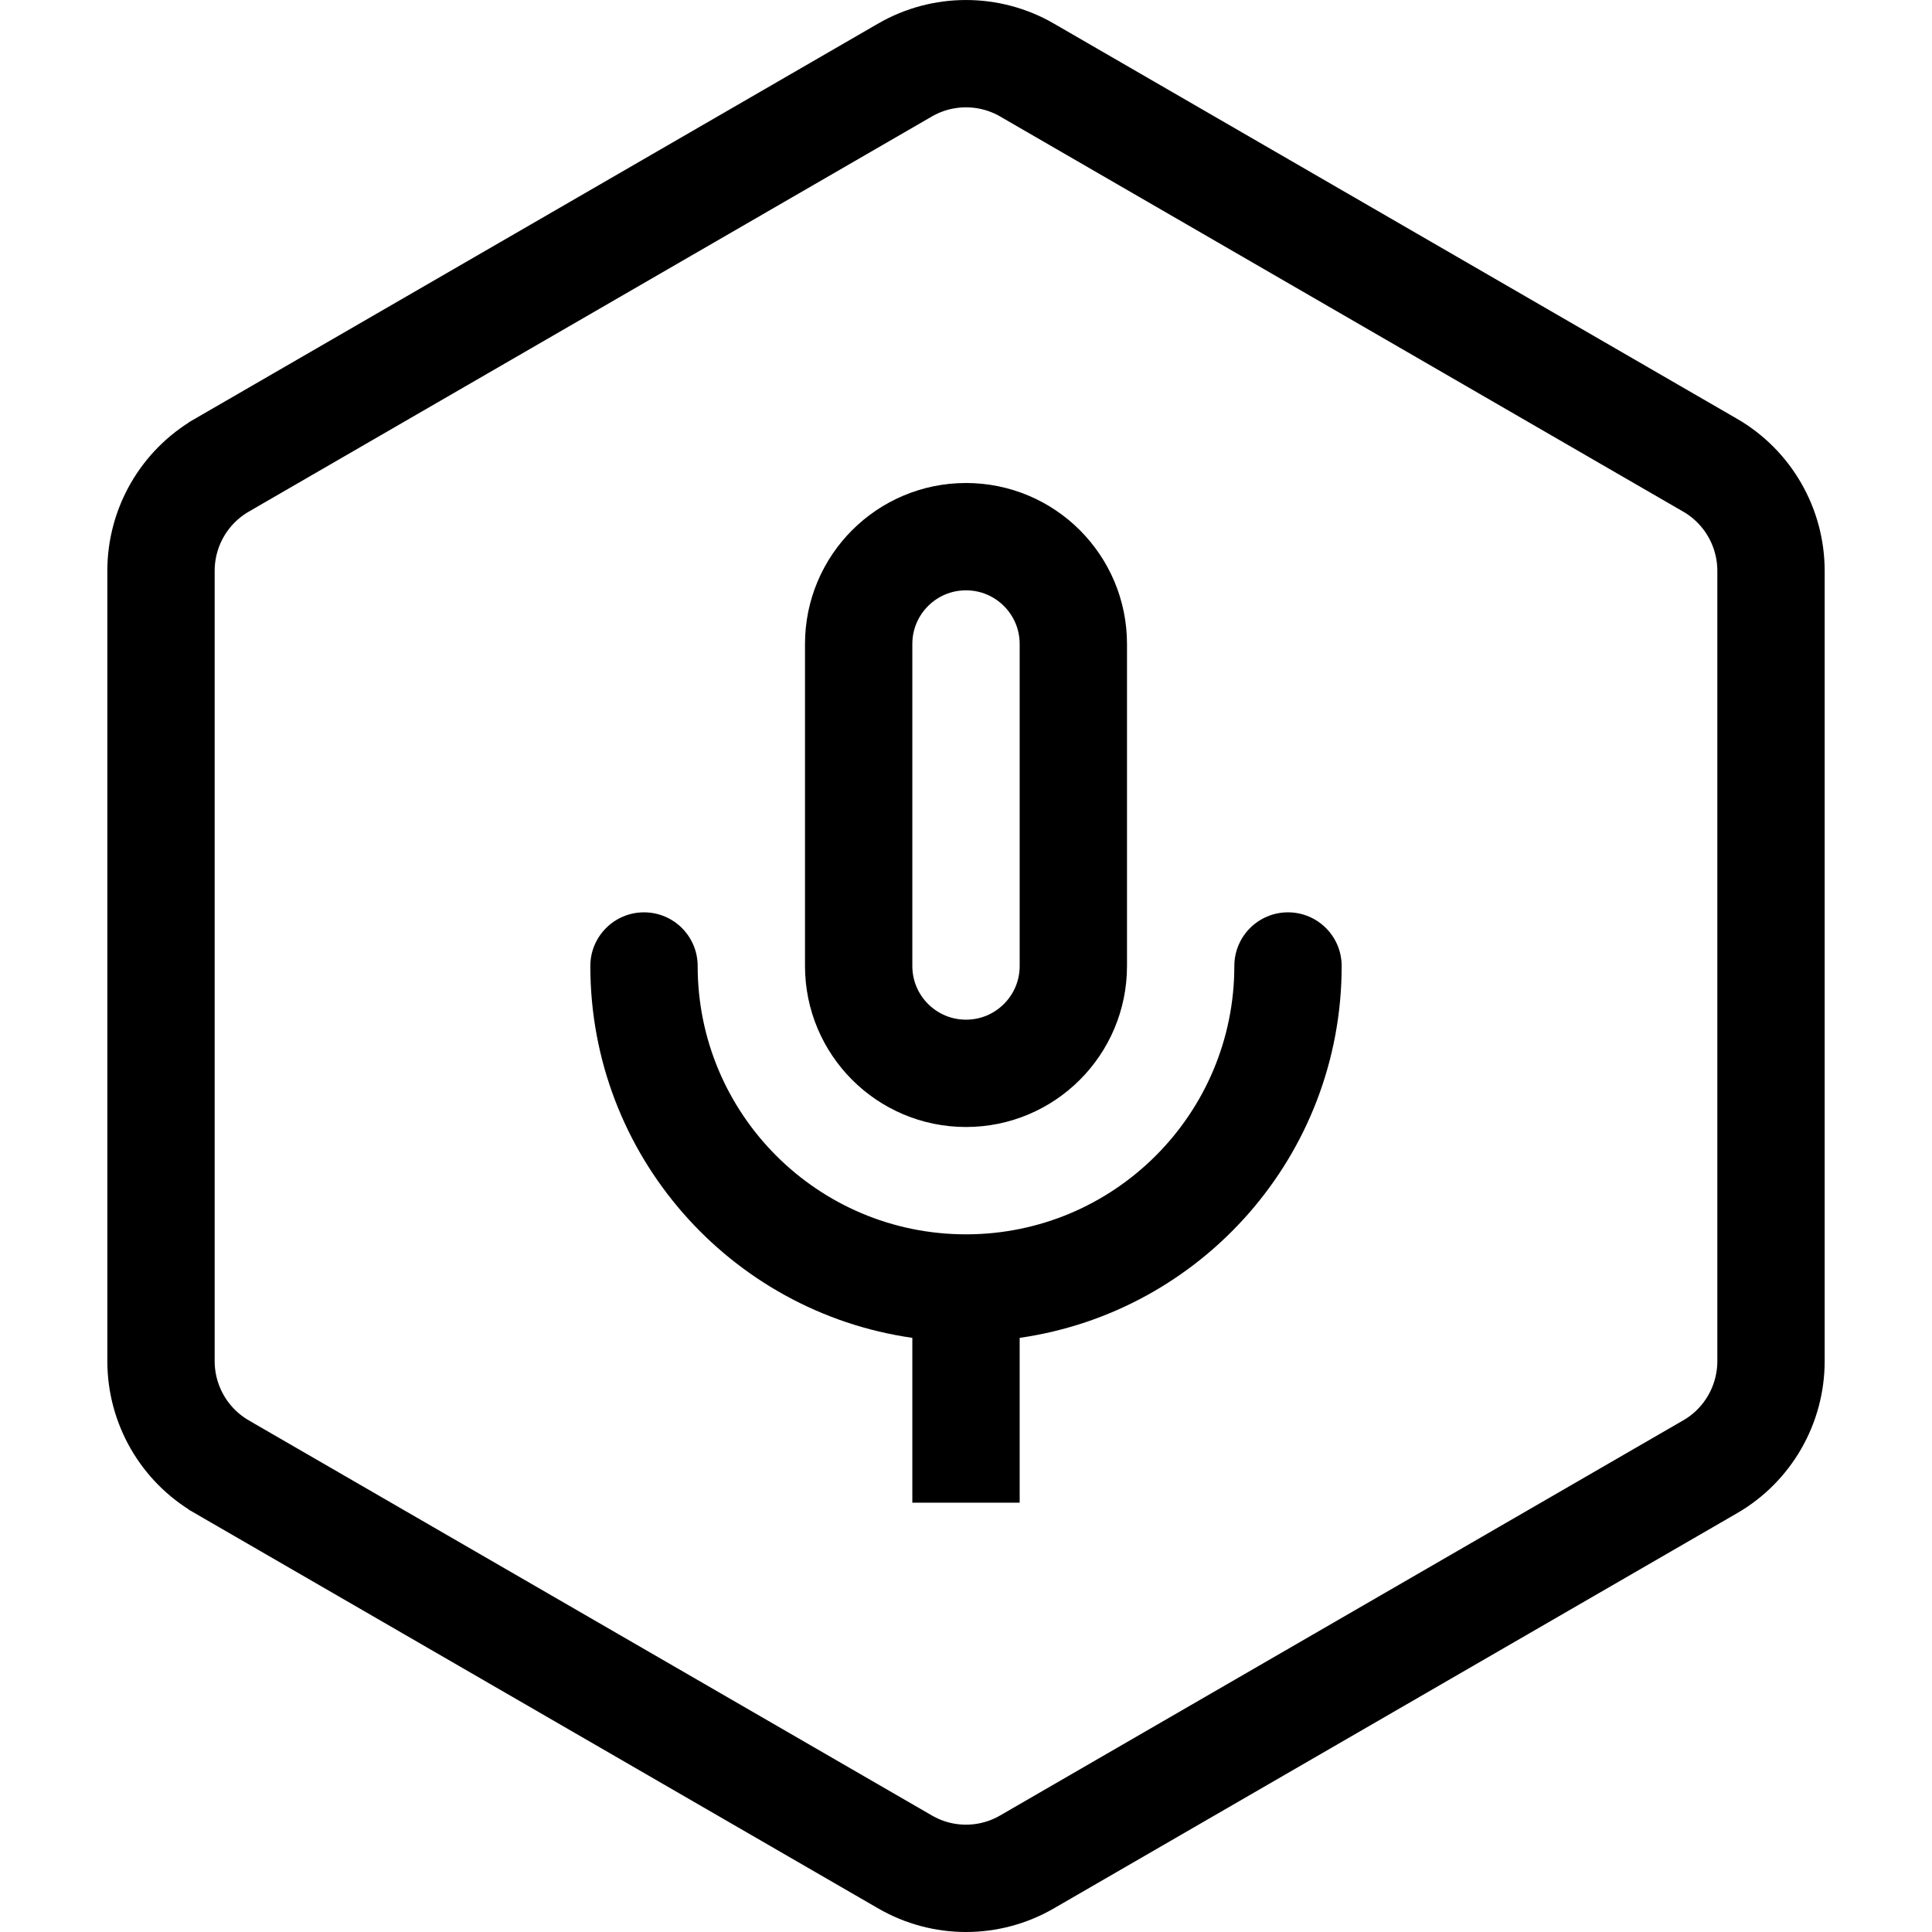
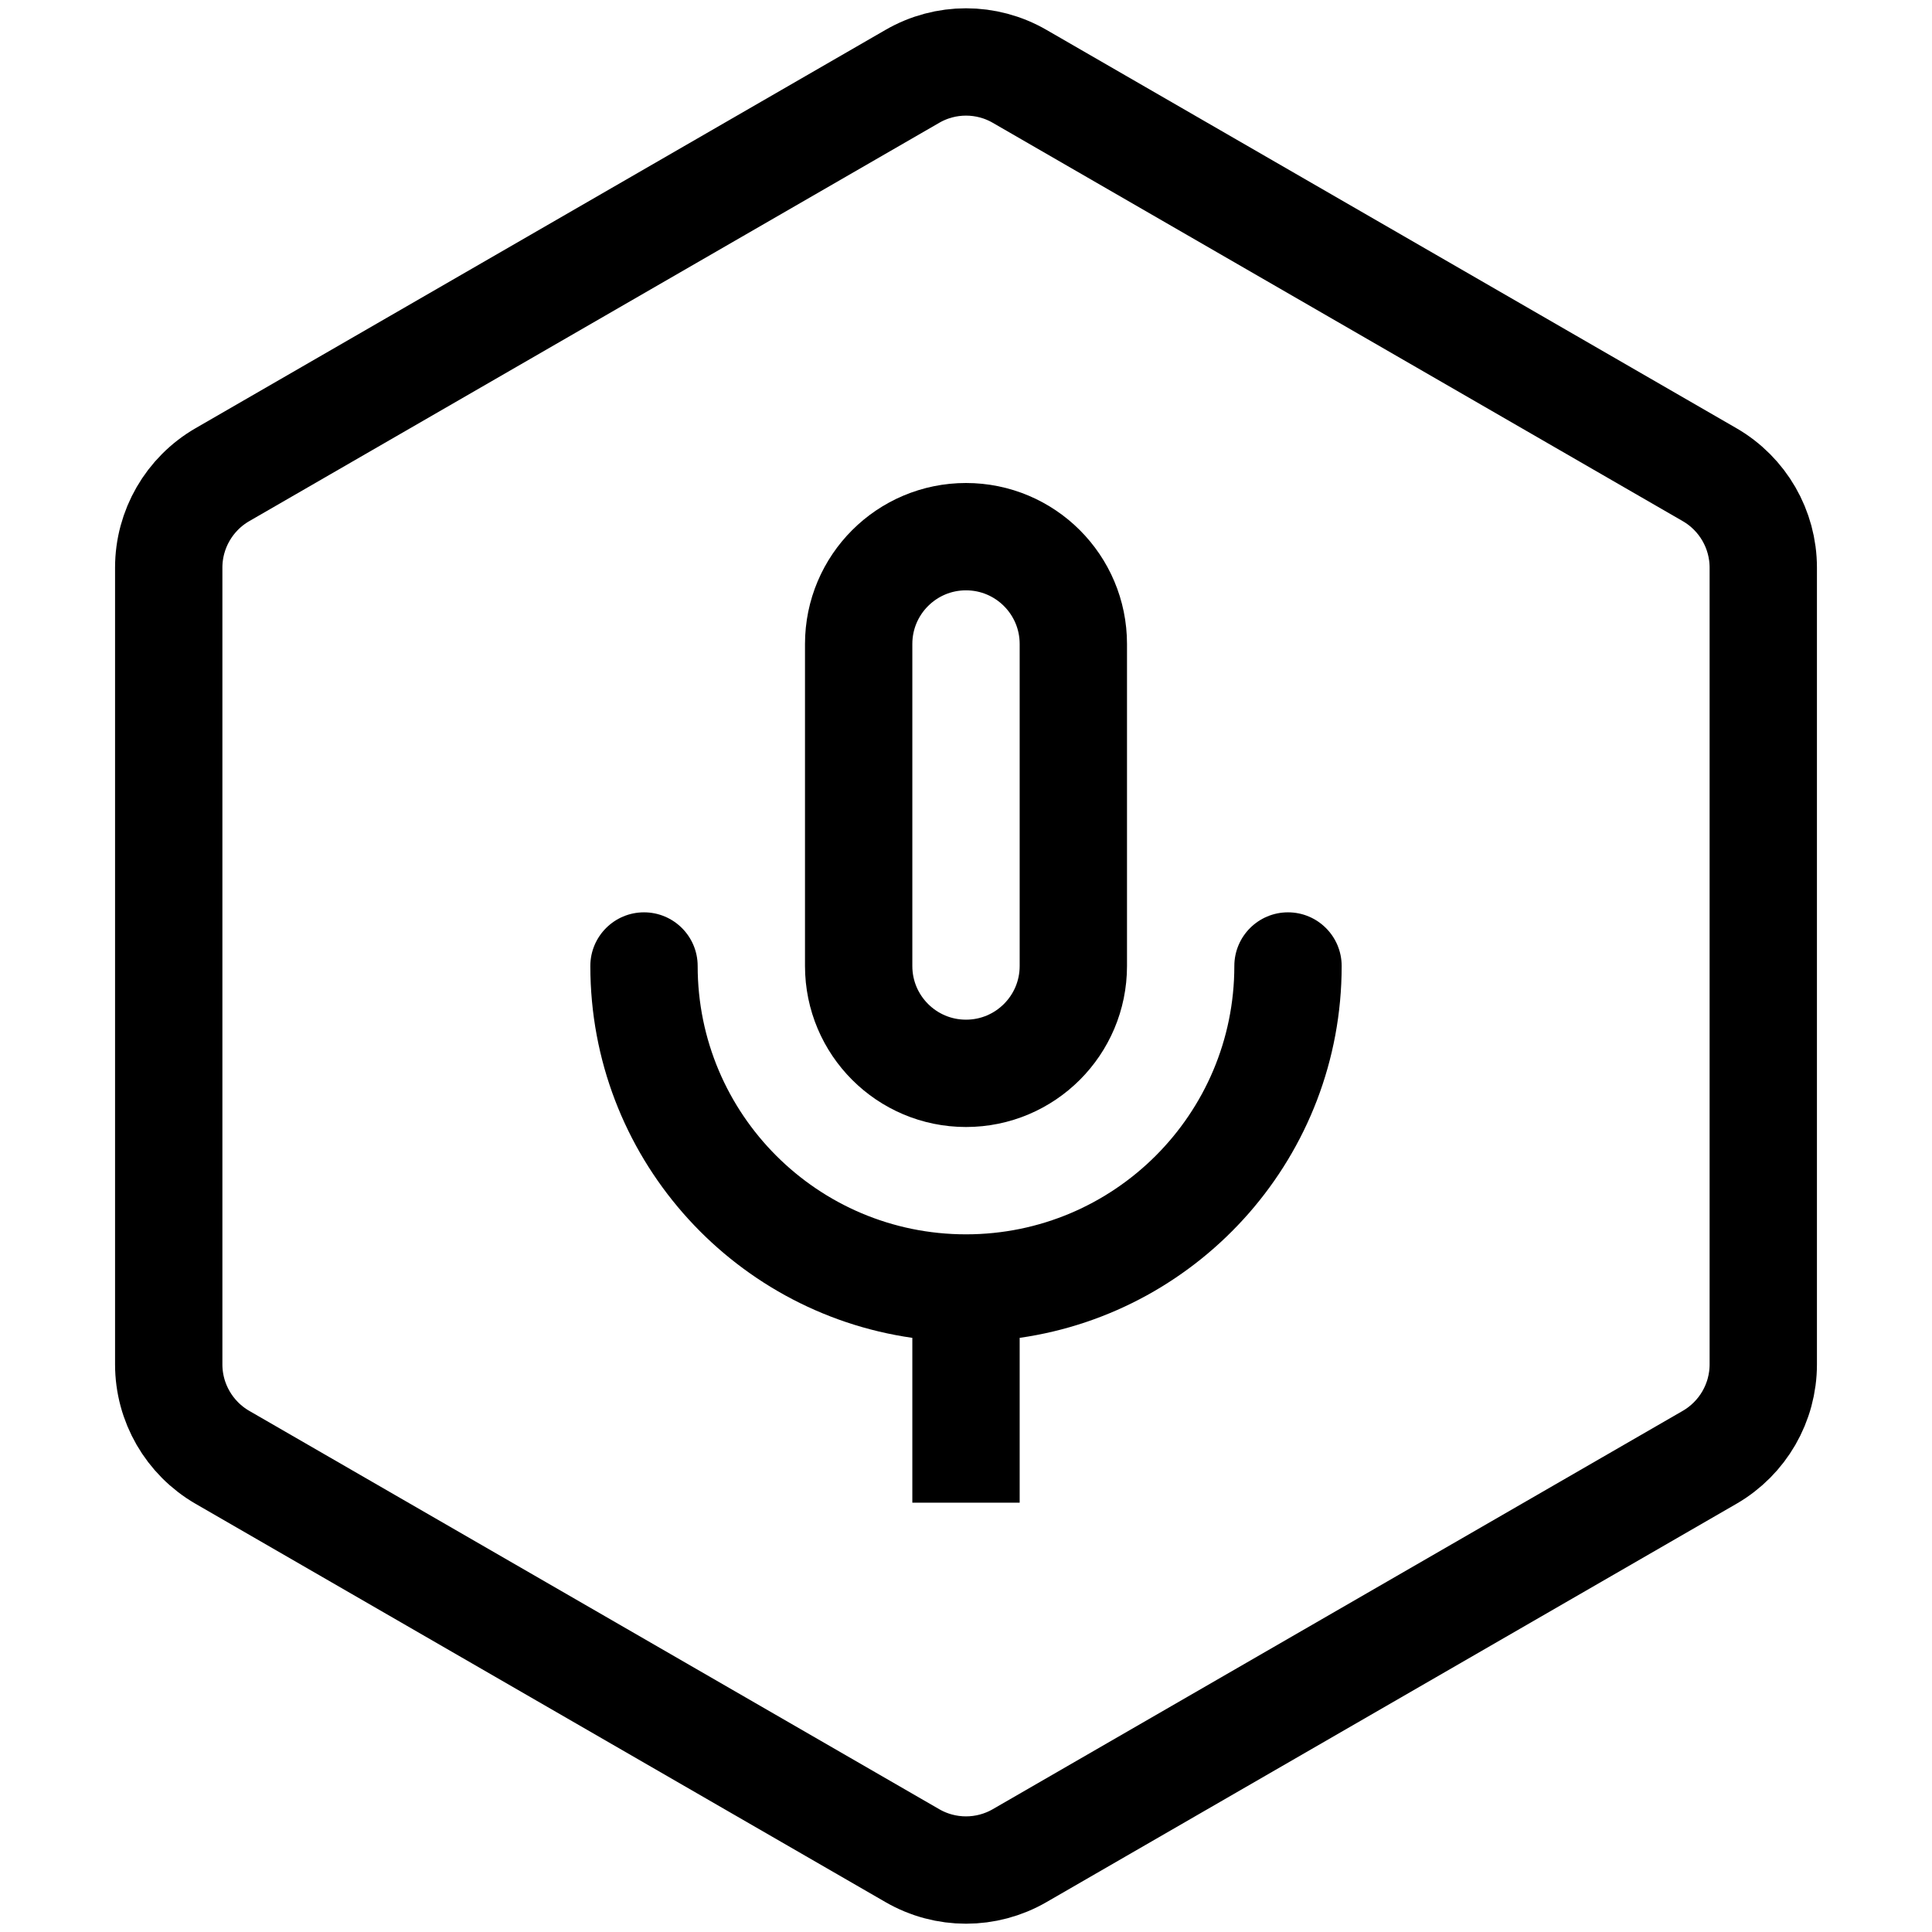
<svg xmlns="http://www.w3.org/2000/svg" width="36" height="36" viewBox="0 0 36 36" fill="none">
-   <path d="M19.137 1.305L19.136 1.304C18.433 0.899 17.567 0.899 16.864 1.304L16.863 1.305L4.136 8.667L4.135 8.668C3.432 9.075 3 9.825 3 10.638V25.362C3 26.174 3.432 26.925 4.135 27.332L4.136 27.333L16.863 34.694C17.566 35.102 18.434 35.102 19.137 34.694L31.863 27.333C31.863 27.333 31.864 27.333 31.864 27.333C32.568 26.926 33 26.174 33 25.362V10.638C33 9.825 32.567 9.074 31.864 8.667C31.864 8.667 31.863 8.667 31.863 8.667L19.137 1.305Z" stroke="black" stroke-width="2" />
+   <path d="M31.856 8.845L19 1.423C18.381 1.065 17.619 1.065 17 1.423L4.144 8.845C3.525 9.203 3.144 9.863 3.144 10.577V25.423C3.144 26.137 3.525 26.797 4.144 27.155L17 34.577C17.619 34.935 18.381 34.935 19 34.577L31.856 27.155C32.475 26.797 32.856 26.137 32.856 25.423V10.577C32.856 9.863 32.475 9.203 31.856 8.845Z" stroke="black" stroke-width="2" />
  <path fill-rule="evenodd" clip-rule="evenodd" d="M17 24.929C13.608 24.444 11 21.526 11 18C11 17.448 11.448 17 12 17C12.552 17 13 17.448 13 18C13 20.761 15.239 23 18 23C20.761 23 23 20.761 23 18C23 17.448 23.448 17 24 17C24.552 17 25 17.448 25 18C25 21.526 22.392 24.444 19 24.929V28H17V24.929Z" fill="black" />
  <rect x="16" y="10" width="4" height="10" rx="2" stroke="black" stroke-width="2" />
</svg>
